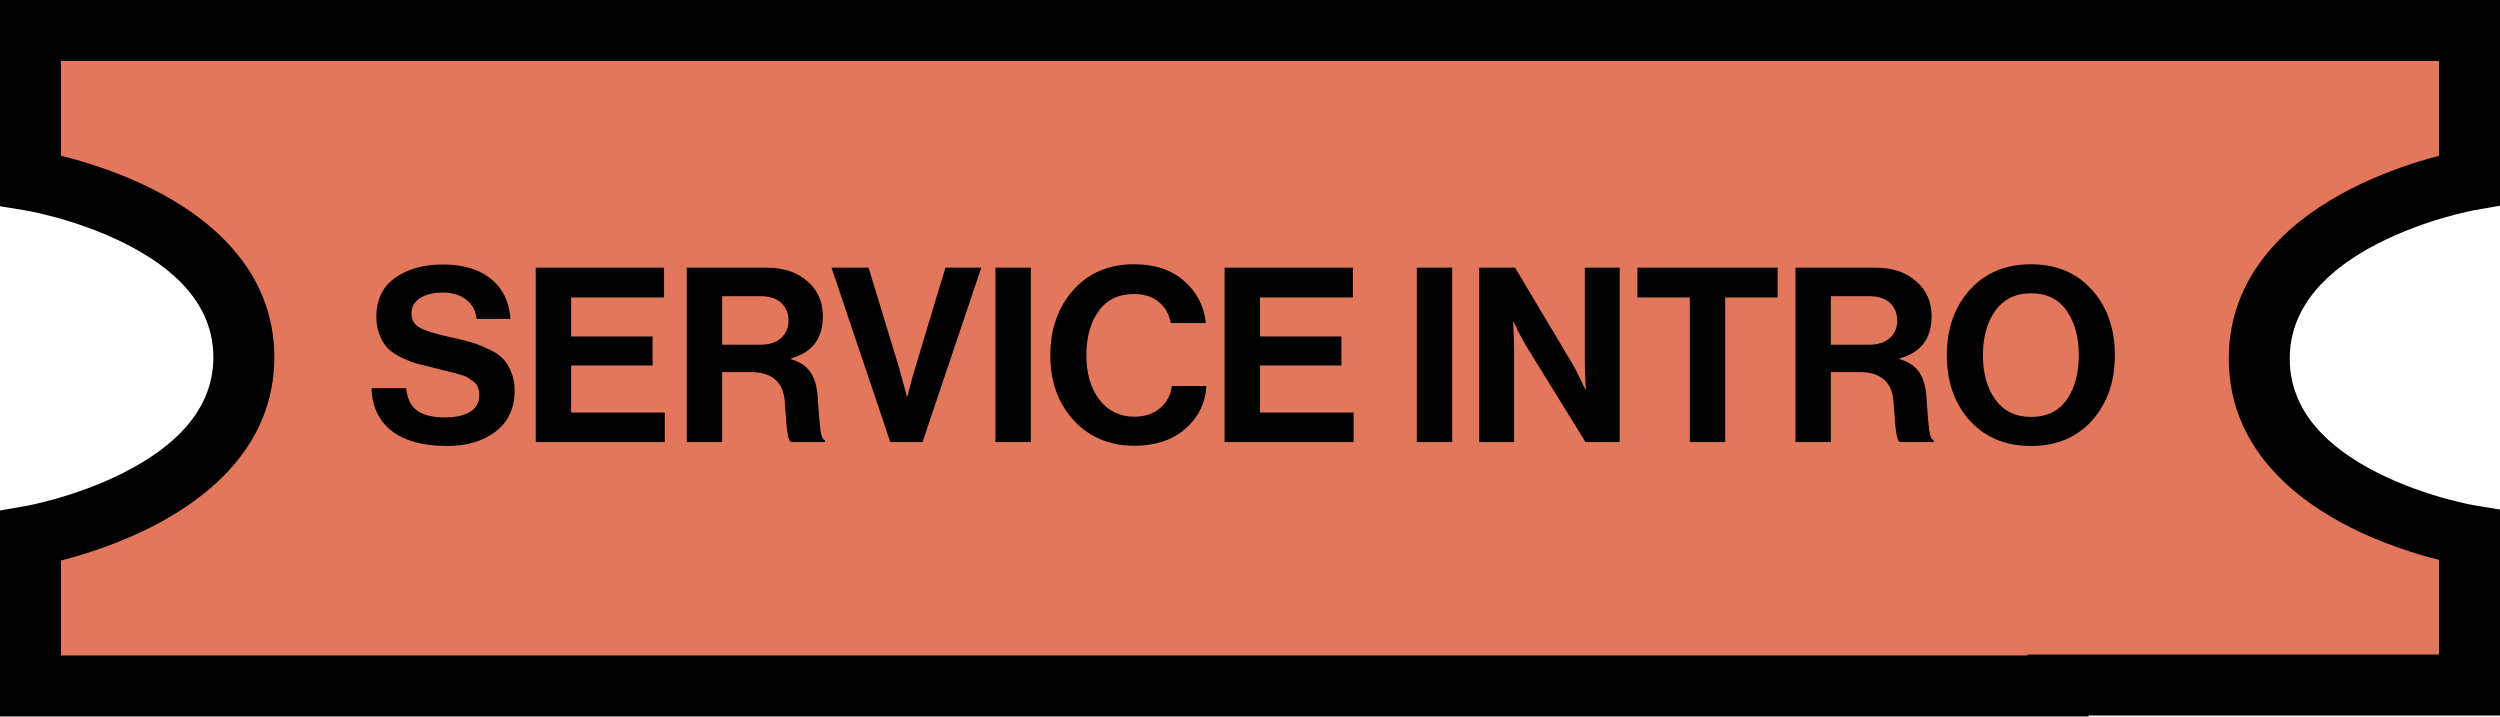
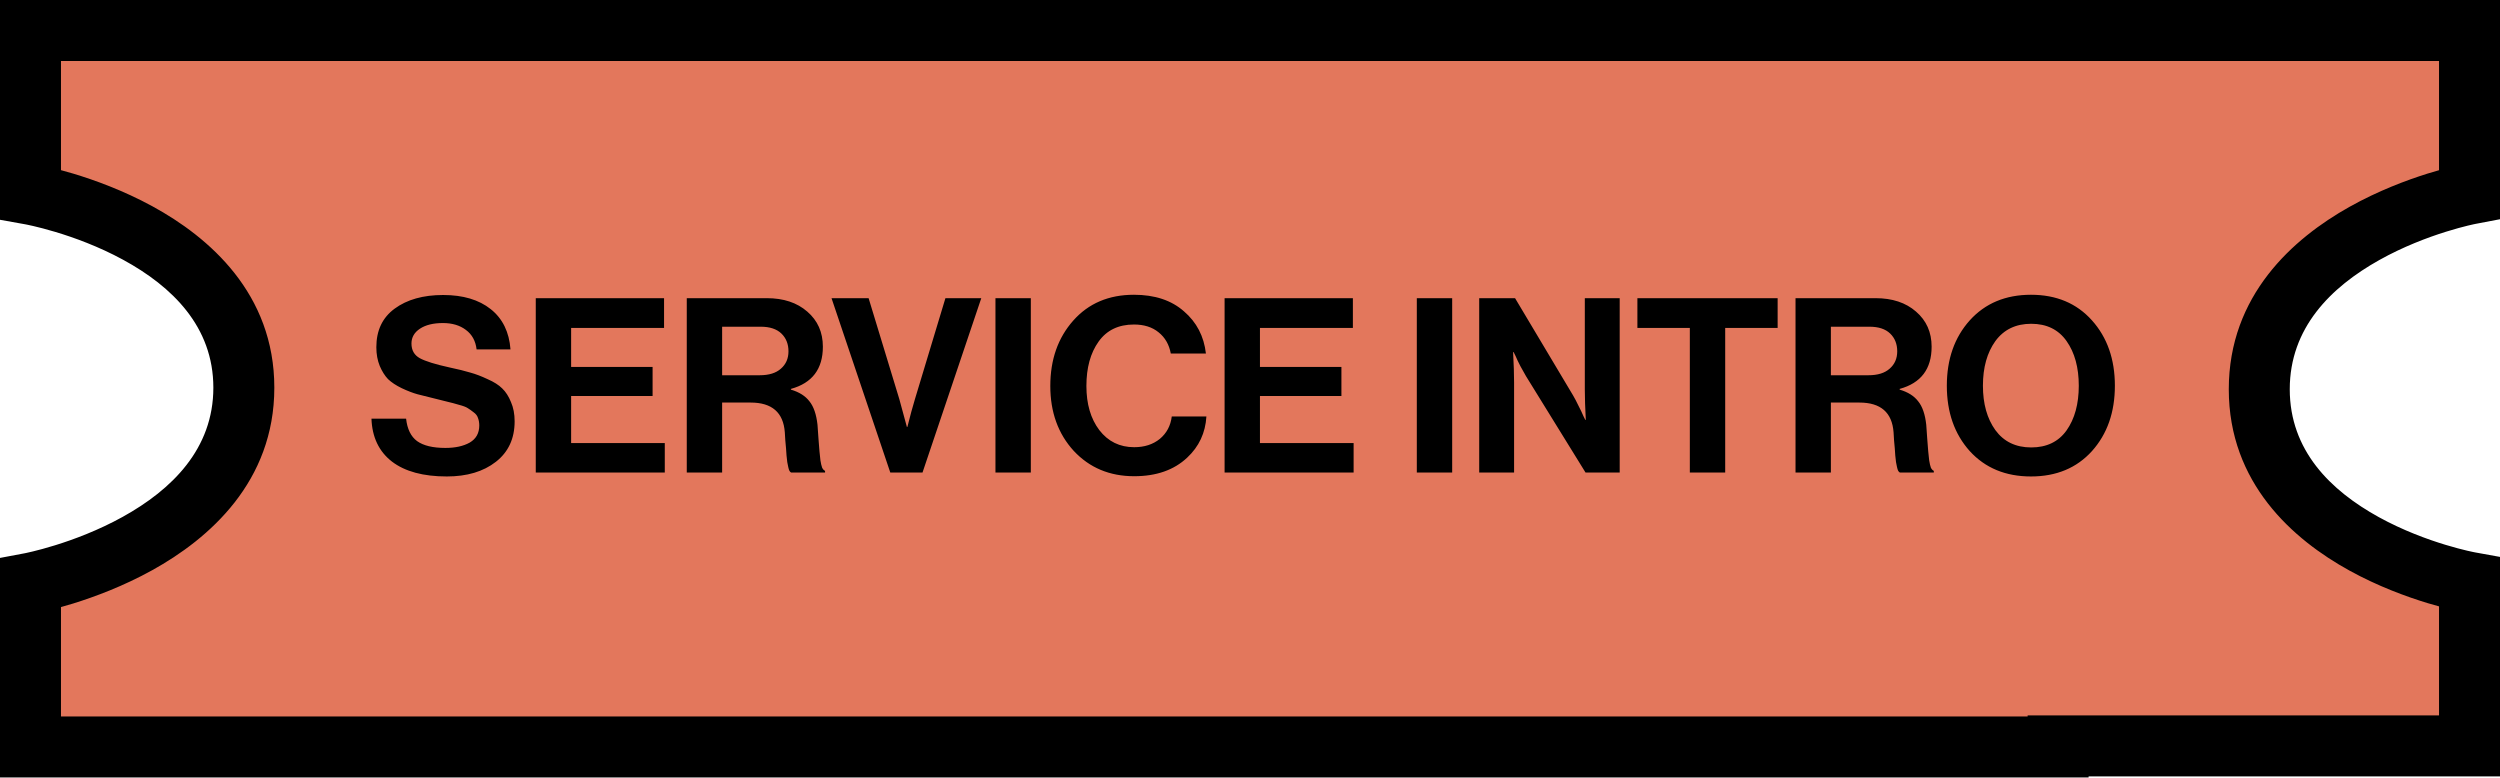
- <svg xmlns="http://www.w3.org/2000/svg" width="164" height="47" viewBox="0 0 164 47" fill="none">
-   <path d="M162 2V11.815C161.961 11.821 148.208 14.233 148.208 23.532C148.208 32.836 161.975 35.118 162 35.122V44.937H135.012V45H2V35.172C2.062 35.161 15.996 32.741 15.996 23.436C15.996 14.13 2.058 11.839 2 11.829V2.001H38.627V2H162Z" fill="#E3775C" />
-   <path d="M162 2H164V0H162V2ZM162 11.815L162.345 13.784L164 13.495V11.815H162ZM148.208 23.532H146.208V23.532L148.208 23.532ZM162 35.122H164V33.426L162.327 33.149L162 35.122ZM162 44.937V46.937H164V44.937H162ZM135.012 44.937V42.937H133.012V44.937H135.012ZM135.012 45V47H137.012V45H135.012ZM2 45H0V47H2V45ZM2 35.172L1.659 33.201L0 33.488V35.172H2ZM15.996 23.436H17.996V23.436L15.996 23.436ZM2 11.829H0V13.528L1.677 13.803L2 11.829ZM2 2.001V0.001H0V2.001H2ZM38.627 2.001V4.001H40.627V2.001H38.627ZM38.627 2V0H36.627V2H38.627ZM162 2H160V11.815H162H164V2H162ZM162 11.815L161.655 9.844C161.57 9.859 157.888 10.505 154.177 12.409C150.535 14.277 146.208 17.721 146.208 23.532H148.208H150.208C150.208 20.044 152.757 17.633 156.002 15.968C159.177 14.34 162.391 13.777 162.345 13.784L162 11.815ZM148.208 23.532L146.208 23.532C146.208 29.353 150.549 32.765 154.196 34.601C157.911 36.471 161.596 37.082 161.673 37.095L162 35.122L162.327 33.149C162.38 33.158 159.168 32.626 155.994 31.028C152.751 29.396 150.208 27.015 150.208 23.532L148.208 23.532ZM162 35.122H160V44.937H162H164V35.122H162ZM162 44.937V42.937H135.012V44.937V46.937H162V44.937ZM135.012 44.937H133.012V45H135.012H137.012V44.937H135.012ZM135.012 45V43H2V45V47H135.012V45ZM2 45H4V35.172H2H0V45H2ZM2 35.172L2.341 37.143C2.437 37.126 6.168 36.478 9.925 34.573C13.605 32.708 17.996 29.263 17.996 23.436H15.996H13.996C13.996 26.915 11.42 29.332 8.117 31.006C4.892 32.64 1.626 33.207 1.659 33.201L2 35.172ZM15.996 23.436L17.996 23.436C17.996 17.602 13.595 14.189 9.911 12.356C6.15 10.485 2.417 9.871 2.323 9.855L2 11.829L1.677 13.803C1.641 13.797 4.906 14.334 8.129 15.937C11.428 17.579 13.996 19.965 13.996 23.436L15.996 23.436ZM2 11.829H4V2.001H2H0V11.829H2ZM2 2.001V4.001H38.627V2.001V0.001H2V2.001ZM38.627 2.001H40.627V2H38.627H36.627V2.001H38.627ZM38.627 2V4H162V2V0H38.627V2Z" fill="black" />
-   <path d="M29.312 29.256C27.765 29.256 26.565 28.931 25.712 28.28C24.859 27.619 24.411 26.68 24.368 25.464H26.64C26.715 26.147 26.955 26.637 27.36 26.936C27.776 27.235 28.395 27.384 29.216 27.384C29.867 27.384 30.4 27.267 30.816 27.032C31.232 26.787 31.44 26.413 31.44 25.912C31.44 25.731 31.413 25.571 31.36 25.432C31.317 25.283 31.221 25.155 31.072 25.048C30.923 24.931 30.795 24.84 30.688 24.776C30.581 24.701 30.384 24.627 30.096 24.552C29.808 24.467 29.589 24.408 29.44 24.376C29.291 24.333 29.013 24.264 28.608 24.168C28.117 24.051 27.712 23.949 27.392 23.864C27.083 23.779 26.736 23.645 26.352 23.464C25.979 23.283 25.68 23.085 25.456 22.872C25.243 22.648 25.061 22.36 24.912 22.008C24.763 21.645 24.688 21.235 24.688 20.776C24.688 19.677 25.088 18.835 25.888 18.248C26.699 17.651 27.76 17.352 29.072 17.352C30.373 17.352 31.413 17.661 32.192 18.28C32.971 18.899 33.403 19.779 33.488 20.92H31.264C31.2 20.365 30.965 19.939 30.56 19.64C30.165 19.341 29.664 19.192 29.056 19.192C28.427 19.192 27.925 19.315 27.552 19.56C27.179 19.805 26.992 20.131 26.992 20.536C26.992 20.973 27.173 21.293 27.536 21.496C27.909 21.699 28.56 21.901 29.488 22.104C30.043 22.221 30.496 22.333 30.848 22.44C31.2 22.536 31.579 22.68 31.984 22.872C32.4 23.053 32.72 23.256 32.944 23.48C33.179 23.704 33.371 24.003 33.52 24.376C33.68 24.739 33.76 25.16 33.76 25.64C33.76 26.771 33.349 27.656 32.528 28.296C31.707 28.936 30.635 29.256 29.312 29.256ZM35.146 29V17.56H43.562V19.512H37.466V22.072H42.81V23.976H37.466V27.064H43.61V29H35.146ZM45.052 29V17.56H50.3C51.398 17.56 52.284 17.853 52.956 18.44C53.639 19.027 53.98 19.795 53.98 20.744C53.98 22.205 53.281 23.128 51.884 23.512V23.56C52.428 23.72 52.833 23.976 53.1 24.328C53.377 24.669 53.553 25.181 53.628 25.864C53.649 26.12 53.67 26.424 53.692 26.776C53.724 27.117 53.745 27.389 53.756 27.592C53.777 27.795 53.798 27.997 53.82 28.2C53.852 28.403 53.889 28.563 53.932 28.68C53.985 28.787 54.049 28.856 54.124 28.888V29H51.9C51.857 28.979 51.82 28.941 51.788 28.888C51.756 28.824 51.729 28.739 51.708 28.632C51.687 28.525 51.665 28.419 51.644 28.312C51.633 28.195 51.617 28.051 51.596 27.88C51.585 27.699 51.575 27.544 51.564 27.416C51.553 27.277 51.537 27.101 51.516 26.888C51.505 26.664 51.495 26.488 51.484 26.36C51.388 25.059 50.641 24.408 49.244 24.408H47.372V29H45.052ZM47.372 19.432V22.616H49.836C50.444 22.616 50.908 22.472 51.228 22.184C51.559 21.896 51.724 21.517 51.724 21.048C51.724 20.568 51.569 20.179 51.26 19.88C50.95 19.581 50.497 19.432 49.9 19.432H47.372ZM58.404 29L54.548 17.56H56.98L58.996 24.184L59.492 26.008H59.524C59.705 25.283 59.87 24.675 60.02 24.184L62.02 17.56H64.372L60.516 29H58.404ZM65.302 29V17.56H67.622V29H65.302ZM74.404 29.24C72.793 29.24 71.47 28.685 70.436 27.576C69.412 26.456 68.9 25.037 68.9 23.32C68.9 21.592 69.401 20.163 70.404 19.032C71.406 17.901 72.734 17.336 74.388 17.336C75.753 17.336 76.846 17.699 77.668 18.424C78.5 19.139 78.98 20.061 79.108 21.192H76.804C76.697 20.605 76.43 20.141 76.004 19.8C75.588 19.459 75.049 19.288 74.388 19.288C73.374 19.288 72.601 19.661 72.068 20.408C71.534 21.155 71.268 22.125 71.268 23.32C71.268 24.504 71.55 25.469 72.116 26.216C72.692 26.963 73.454 27.336 74.404 27.336C75.076 27.336 75.636 27.155 76.084 26.792C76.532 26.419 76.793 25.928 76.868 25.32H79.14C79.076 26.397 78.654 27.299 77.876 28.024C77.012 28.835 75.854 29.24 74.404 29.24ZM80.333 29V17.56H88.749V19.512H82.653V22.072H87.997V23.976H82.653V27.064H88.797V29H80.333ZM92.943 29V17.56H95.263V29H92.943ZM97.036 29V17.56H99.388L103.196 23.944C103.303 24.125 103.42 24.349 103.548 24.616C103.687 24.883 103.794 25.107 103.868 25.288L103.996 25.544H104.028C103.986 24.755 103.964 24.093 103.964 23.56V17.56H106.252V29H104.012L100.108 22.68C100.002 22.499 99.879 22.28 99.74 22.024C99.602 21.757 99.495 21.533 99.42 21.352L99.292 21.096H99.26C99.303 21.896 99.324 22.563 99.324 23.096V29H97.036ZM107.413 19.512V17.56H116.613V19.512H113.173V29H110.853V19.512H107.413ZM117.786 29V17.56H123.034C124.133 17.56 125.018 17.853 125.69 18.44C126.373 19.027 126.714 19.795 126.714 20.744C126.714 22.205 126.016 23.128 124.618 23.512V23.56C125.162 23.72 125.568 23.976 125.834 24.328C126.112 24.669 126.288 25.181 126.362 25.864C126.384 26.12 126.405 26.424 126.426 26.776C126.458 27.117 126.48 27.389 126.49 27.592C126.512 27.795 126.533 27.997 126.554 28.2C126.586 28.403 126.624 28.563 126.666 28.68C126.72 28.787 126.784 28.856 126.858 28.888V29H124.634C124.592 28.979 124.554 28.941 124.522 28.888C124.49 28.824 124.464 28.739 124.442 28.632C124.421 28.525 124.4 28.419 124.378 28.312C124.368 28.195 124.352 28.051 124.33 27.88C124.32 27.699 124.309 27.544 124.298 27.416C124.288 27.277 124.272 27.101 124.25 26.888C124.24 26.664 124.229 26.488 124.218 26.36C124.122 25.059 123.376 24.408 121.978 24.408H120.106V29H117.786ZM120.106 19.432V22.616H122.57C123.178 22.616 123.642 22.472 123.962 22.184C124.293 21.896 124.458 21.517 124.458 21.048C124.458 20.568 124.304 20.179 123.994 19.88C123.685 19.581 123.232 19.432 122.634 19.432H120.106ZM137.232 27.592C136.229 28.701 134.896 29.256 133.232 29.256C131.568 29.256 130.229 28.701 129.216 27.592C128.213 26.472 127.712 25.043 127.712 23.304C127.712 21.565 128.213 20.136 129.216 19.016C130.229 17.896 131.568 17.336 133.232 17.336C134.896 17.336 136.229 17.896 137.232 19.016C138.235 20.136 138.736 21.565 138.736 23.304C138.736 25.043 138.235 26.472 137.232 27.592ZM130.896 26.216C131.451 26.973 132.235 27.352 133.248 27.352C134.261 27.352 135.035 26.979 135.568 26.232C136.101 25.475 136.368 24.499 136.368 23.304C136.368 22.109 136.101 21.133 135.568 20.376C135.035 19.619 134.261 19.24 133.248 19.24C132.235 19.24 131.451 19.619 130.896 20.376C130.352 21.133 130.08 22.109 130.08 23.304C130.08 24.488 130.352 25.459 130.896 26.216Z" fill="black" />
+ <svg xmlns="http://www.w3.org/2000/svg" width="164" height="51" viewBox="0 0 164 51" fill="none">
+   <path d="M162 2V12.727C162 12.727 148.208 15.357 148.208 25.535C148.208 35.702 161.97 38.198 162 38.203V48.931H135.012V49H2V38.258C2.053 38.248 15.996 35.604 15.996 25.431C15.996 15.265 2.076 12.758 2 12.744V2.001H38.627V2H162Z" fill="#E3775C" />
+   <path d="M162 2H164V0H162V2ZM162 12.727L162.375 14.691L164 14.381V12.727H162ZM148.208 25.535H146.208V25.535L148.208 25.535ZM162 38.203H164V36.533L162.356 36.235L162 38.203ZM162 48.931V50.931H164V48.931H162ZM135.012 48.931V46.931H133.012V48.931H135.012ZM135.012 49V51H137.012V49H135.012ZM2 49H0V51H2V49ZM2 38.258L1.629 36.293L0 36.6V38.258H2ZM15.996 25.431L17.996 25.431V25.431H15.996ZM2 12.744H0V14.418L1.647 14.713L2 12.744ZM2 2.001V0.001H0V2.001H2ZM38.627 2.001V4.001H40.627V2.001H38.627ZM38.627 2V0H36.627V2H38.627ZM162 2H160V12.727H162H164V2H162ZM162 12.727C161.625 10.762 161.625 10.762 161.624 10.762C161.623 10.762 161.623 10.762 161.622 10.763C161.621 10.763 161.619 10.763 161.617 10.764C161.614 10.764 161.609 10.765 161.604 10.766C161.594 10.768 161.58 10.771 161.563 10.774C161.529 10.781 161.483 10.791 161.424 10.803C161.307 10.829 161.141 10.866 160.934 10.916C160.521 11.017 159.94 11.171 159.246 11.388C157.867 11.821 156.006 12.517 154.127 13.569C150.424 15.642 146.208 19.375 146.208 25.535H148.208H150.208C150.208 21.517 152.888 18.846 156.081 17.059C157.65 16.181 159.237 15.583 160.444 15.205C161.043 15.017 161.54 14.886 161.88 14.803C162.051 14.761 162.181 14.732 162.266 14.714C162.308 14.705 162.339 14.698 162.358 14.695C162.367 14.693 162.373 14.691 162.376 14.691C162.377 14.691 162.378 14.691 162.378 14.691C162.378 14.691 162.377 14.691 162.377 14.691C162.377 14.691 162.376 14.691 162.376 14.691C162.375 14.691 162.375 14.691 162 12.727ZM148.208 25.535L146.208 25.535C146.208 31.695 150.422 35.392 154.128 37.432C157.856 39.483 161.555 40.155 161.644 40.171L162 38.203L162.356 36.235C162.415 36.246 159.218 35.667 156.057 33.928C152.874 32.176 150.208 29.542 150.208 25.535L148.208 25.535ZM162 38.203H160V48.931H162H164V38.203H162ZM162 48.931V46.931H135.012V48.931V50.931H162V48.931ZM135.012 48.931H133.012V49H135.012H137.012V48.931H135.012ZM135.012 49V47H2V49V51H135.012V49ZM2 49H4V38.258H2H0V49H2ZM2 38.258L2.371 40.223C2.47 40.204 6.216 39.493 9.987 37.405C13.728 35.334 17.996 31.6 17.996 25.431L15.996 25.431L13.996 25.431C13.996 29.435 11.293 32.11 8.049 33.906C4.835 35.686 1.582 36.301 1.629 36.293L2 38.258ZM15.996 25.431H17.996C17.996 19.26 13.727 15.562 9.983 13.524C6.212 11.471 2.464 10.795 2.353 10.775L2 12.744L1.647 14.713C1.612 14.707 4.862 15.291 8.07 17.037C11.306 18.798 13.996 21.436 13.996 25.431H15.996ZM2 12.744H4V2.001H2H0V12.744H2ZM2 2.001V4.001H38.627V2.001V0.001H2V2.001ZM38.627 2.001H40.627V2H38.627H36.627V2.001H38.627ZM38.627 2V4H162V2V0H38.627V2Z" fill="black" />
+   <path d="M29.312 31.256C27.765 31.256 26.565 30.931 25.712 30.28C24.859 29.619 24.411 28.68 24.368 27.464H26.64C26.715 28.147 26.955 28.637 27.36 28.936C27.776 29.235 28.395 29.384 29.216 29.384C29.867 29.384 30.4 29.267 30.816 29.032C31.232 28.787 31.44 28.413 31.44 27.912C31.44 27.731 31.413 27.571 31.36 27.432C31.317 27.283 31.221 27.155 31.072 27.048C30.923 26.931 30.795 26.84 30.688 26.776C30.581 26.701 30.384 26.627 30.096 26.552C29.808 26.467 29.589 26.408 29.44 26.376C29.291 26.333 29.013 26.264 28.608 26.168C28.117 26.051 27.712 25.949 27.392 25.864C27.083 25.779 26.736 25.645 26.352 25.464C25.979 25.283 25.68 25.085 25.456 24.872C25.243 24.648 25.061 24.36 24.912 24.008C24.763 23.645 24.688 23.235 24.688 22.776C24.688 21.677 25.088 20.835 25.888 20.248C26.699 19.651 27.76 19.352 29.072 19.352C30.373 19.352 31.413 19.661 32.192 20.28C32.971 20.899 33.403 21.779 33.488 22.92H31.264C31.2 22.365 30.965 21.939 30.56 21.64C30.165 21.341 29.664 21.192 29.056 21.192C28.427 21.192 27.925 21.315 27.552 21.56C27.179 21.805 26.992 22.131 26.992 22.536C26.992 22.973 27.173 23.293 27.536 23.496C27.909 23.699 28.56 23.901 29.488 24.104C30.043 24.221 30.496 24.333 30.848 24.44C31.2 24.536 31.579 24.68 31.984 24.872C32.4 25.053 32.72 25.256 32.944 25.48C33.179 25.704 33.371 26.003 33.52 26.376C33.68 26.739 33.76 27.16 33.76 27.64C33.76 28.771 33.349 29.656 32.528 30.296C31.707 30.936 30.635 31.256 29.312 31.256ZM35.146 31V19.56H43.562V21.512H37.466V24.072H42.81V25.976H37.466V29.064H43.61V31H35.146ZM45.052 31V19.56H50.3C51.398 19.56 52.284 19.853 52.956 20.44C53.639 21.027 53.98 21.795 53.98 22.744C53.98 24.205 53.281 25.128 51.884 25.512V25.56C52.428 25.72 52.833 25.976 53.1 26.328C53.377 26.669 53.553 27.181 53.628 27.864C53.649 28.12 53.67 28.424 53.692 28.776C53.724 29.117 53.745 29.389 53.756 29.592C53.777 29.795 53.798 29.997 53.82 30.2C53.852 30.403 53.889 30.563 53.932 30.68C53.985 30.787 54.049 30.856 54.124 30.888V31H51.9C51.857 30.979 51.82 30.941 51.788 30.888C51.756 30.824 51.729 30.739 51.708 30.632C51.687 30.525 51.665 30.419 51.644 30.312C51.633 30.195 51.617 30.051 51.596 29.88C51.585 29.699 51.575 29.544 51.564 29.416C51.553 29.277 51.537 29.101 51.516 28.888C51.505 28.664 51.495 28.488 51.484 28.36C51.388 27.059 50.641 26.408 49.244 26.408H47.372V31H45.052ZM47.372 21.432V24.616H49.836C50.444 24.616 50.908 24.472 51.228 24.184C51.559 23.896 51.724 23.517 51.724 23.048C51.724 22.568 51.569 22.179 51.26 21.88C50.95 21.581 50.497 21.432 49.9 21.432H47.372ZM58.404 31L54.548 19.56H56.98L58.996 26.184L59.492 28.008H59.524C59.705 27.283 59.87 26.675 60.02 26.184L62.02 19.56H64.372L60.516 31H58.404ZM65.302 31V19.56H67.622V31H65.302ZM74.404 31.24C72.793 31.24 71.47 30.685 70.436 29.576C69.412 28.456 68.9 27.037 68.9 25.32C68.9 23.592 69.401 22.163 70.404 21.032C71.406 19.901 72.734 19.336 74.388 19.336C75.753 19.336 76.846 19.699 77.668 20.424C78.5 21.139 78.98 22.061 79.108 23.192H76.804C76.697 22.605 76.43 22.141 76.004 21.8C75.588 21.459 75.049 21.288 74.388 21.288C73.374 21.288 72.601 21.661 72.068 22.408C71.534 23.155 71.268 24.125 71.268 25.32C71.268 26.504 71.55 27.469 72.116 28.216C72.692 28.963 73.454 29.336 74.404 29.336C75.076 29.336 75.636 29.155 76.084 28.792C76.532 28.419 76.793 27.928 76.868 27.32H79.14C79.076 28.397 78.654 29.299 77.876 30.024C77.012 30.835 75.854 31.24 74.404 31.24ZM80.333 31V19.56H88.749V21.512H82.653V24.072H87.997V25.976H82.653V29.064H88.797V31H80.333ZM92.943 31V19.56H95.263V31H92.943ZM97.036 31V19.56H99.388L103.196 25.944C103.303 26.125 103.42 26.349 103.548 26.616C103.687 26.883 103.794 27.107 103.868 27.288L103.996 27.544H104.028C103.986 26.755 103.964 26.093 103.964 25.56V19.56H106.252V31H104.012L100.108 24.68C100.002 24.499 99.879 24.28 99.74 24.024C99.602 23.757 99.495 23.533 99.42 23.352L99.292 23.096H99.26C99.303 23.896 99.324 24.563 99.324 25.096V31H97.036ZM107.413 21.512V19.56H116.613V21.512H113.173V31H110.853V21.512H107.413ZM117.786 31V19.56H123.034C124.133 19.56 125.018 19.853 125.69 20.44C126.373 21.027 126.714 21.795 126.714 22.744C126.714 24.205 126.016 25.128 124.618 25.512V25.56C125.162 25.72 125.568 25.976 125.834 26.328C126.112 26.669 126.288 27.181 126.362 27.864C126.384 28.12 126.405 28.424 126.426 28.776C126.458 29.117 126.48 29.389 126.49 29.592C126.512 29.795 126.533 29.997 126.554 30.2C126.586 30.403 126.624 30.563 126.666 30.68C126.72 30.787 126.784 30.856 126.858 30.888V31H124.634C124.592 30.979 124.554 30.941 124.522 30.888C124.49 30.824 124.464 30.739 124.442 30.632C124.421 30.525 124.4 30.419 124.378 30.312C124.368 30.195 124.352 30.051 124.33 29.88C124.32 29.699 124.309 29.544 124.298 29.416C124.288 29.277 124.272 29.101 124.25 28.888C124.24 28.664 124.229 28.488 124.218 28.36C124.122 27.059 123.376 26.408 121.978 26.408H120.106V31H117.786ZM120.106 21.432V24.616H122.57C123.178 24.616 123.642 24.472 123.962 24.184C124.293 23.896 124.458 23.517 124.458 23.048C124.458 22.568 124.304 22.179 123.994 21.88C123.685 21.581 123.232 21.432 122.634 21.432H120.106ZM137.232 29.592C136.229 30.701 134.896 31.256 133.232 31.256C131.568 31.256 130.229 30.701 129.216 29.592C128.213 28.472 127.712 27.043 127.712 25.304C127.712 23.565 128.213 22.136 129.216 21.016C130.229 19.896 131.568 19.336 133.232 19.336C134.896 19.336 136.229 19.896 137.232 21.016C138.235 22.136 138.736 23.565 138.736 25.304C138.736 27.043 138.235 28.472 137.232 29.592ZM130.896 28.216C131.451 28.973 132.235 29.352 133.248 29.352C134.261 29.352 135.035 28.979 135.568 28.232C136.101 27.475 136.368 26.499 136.368 25.304C136.368 24.109 136.101 23.133 135.568 22.376C135.035 21.619 134.261 21.24 133.248 21.24C132.235 21.24 131.451 21.619 130.896 22.376C130.352 23.133 130.08 24.109 130.08 25.304C130.08 26.488 130.352 27.459 130.896 28.216Z" fill="black" />
</svg>
